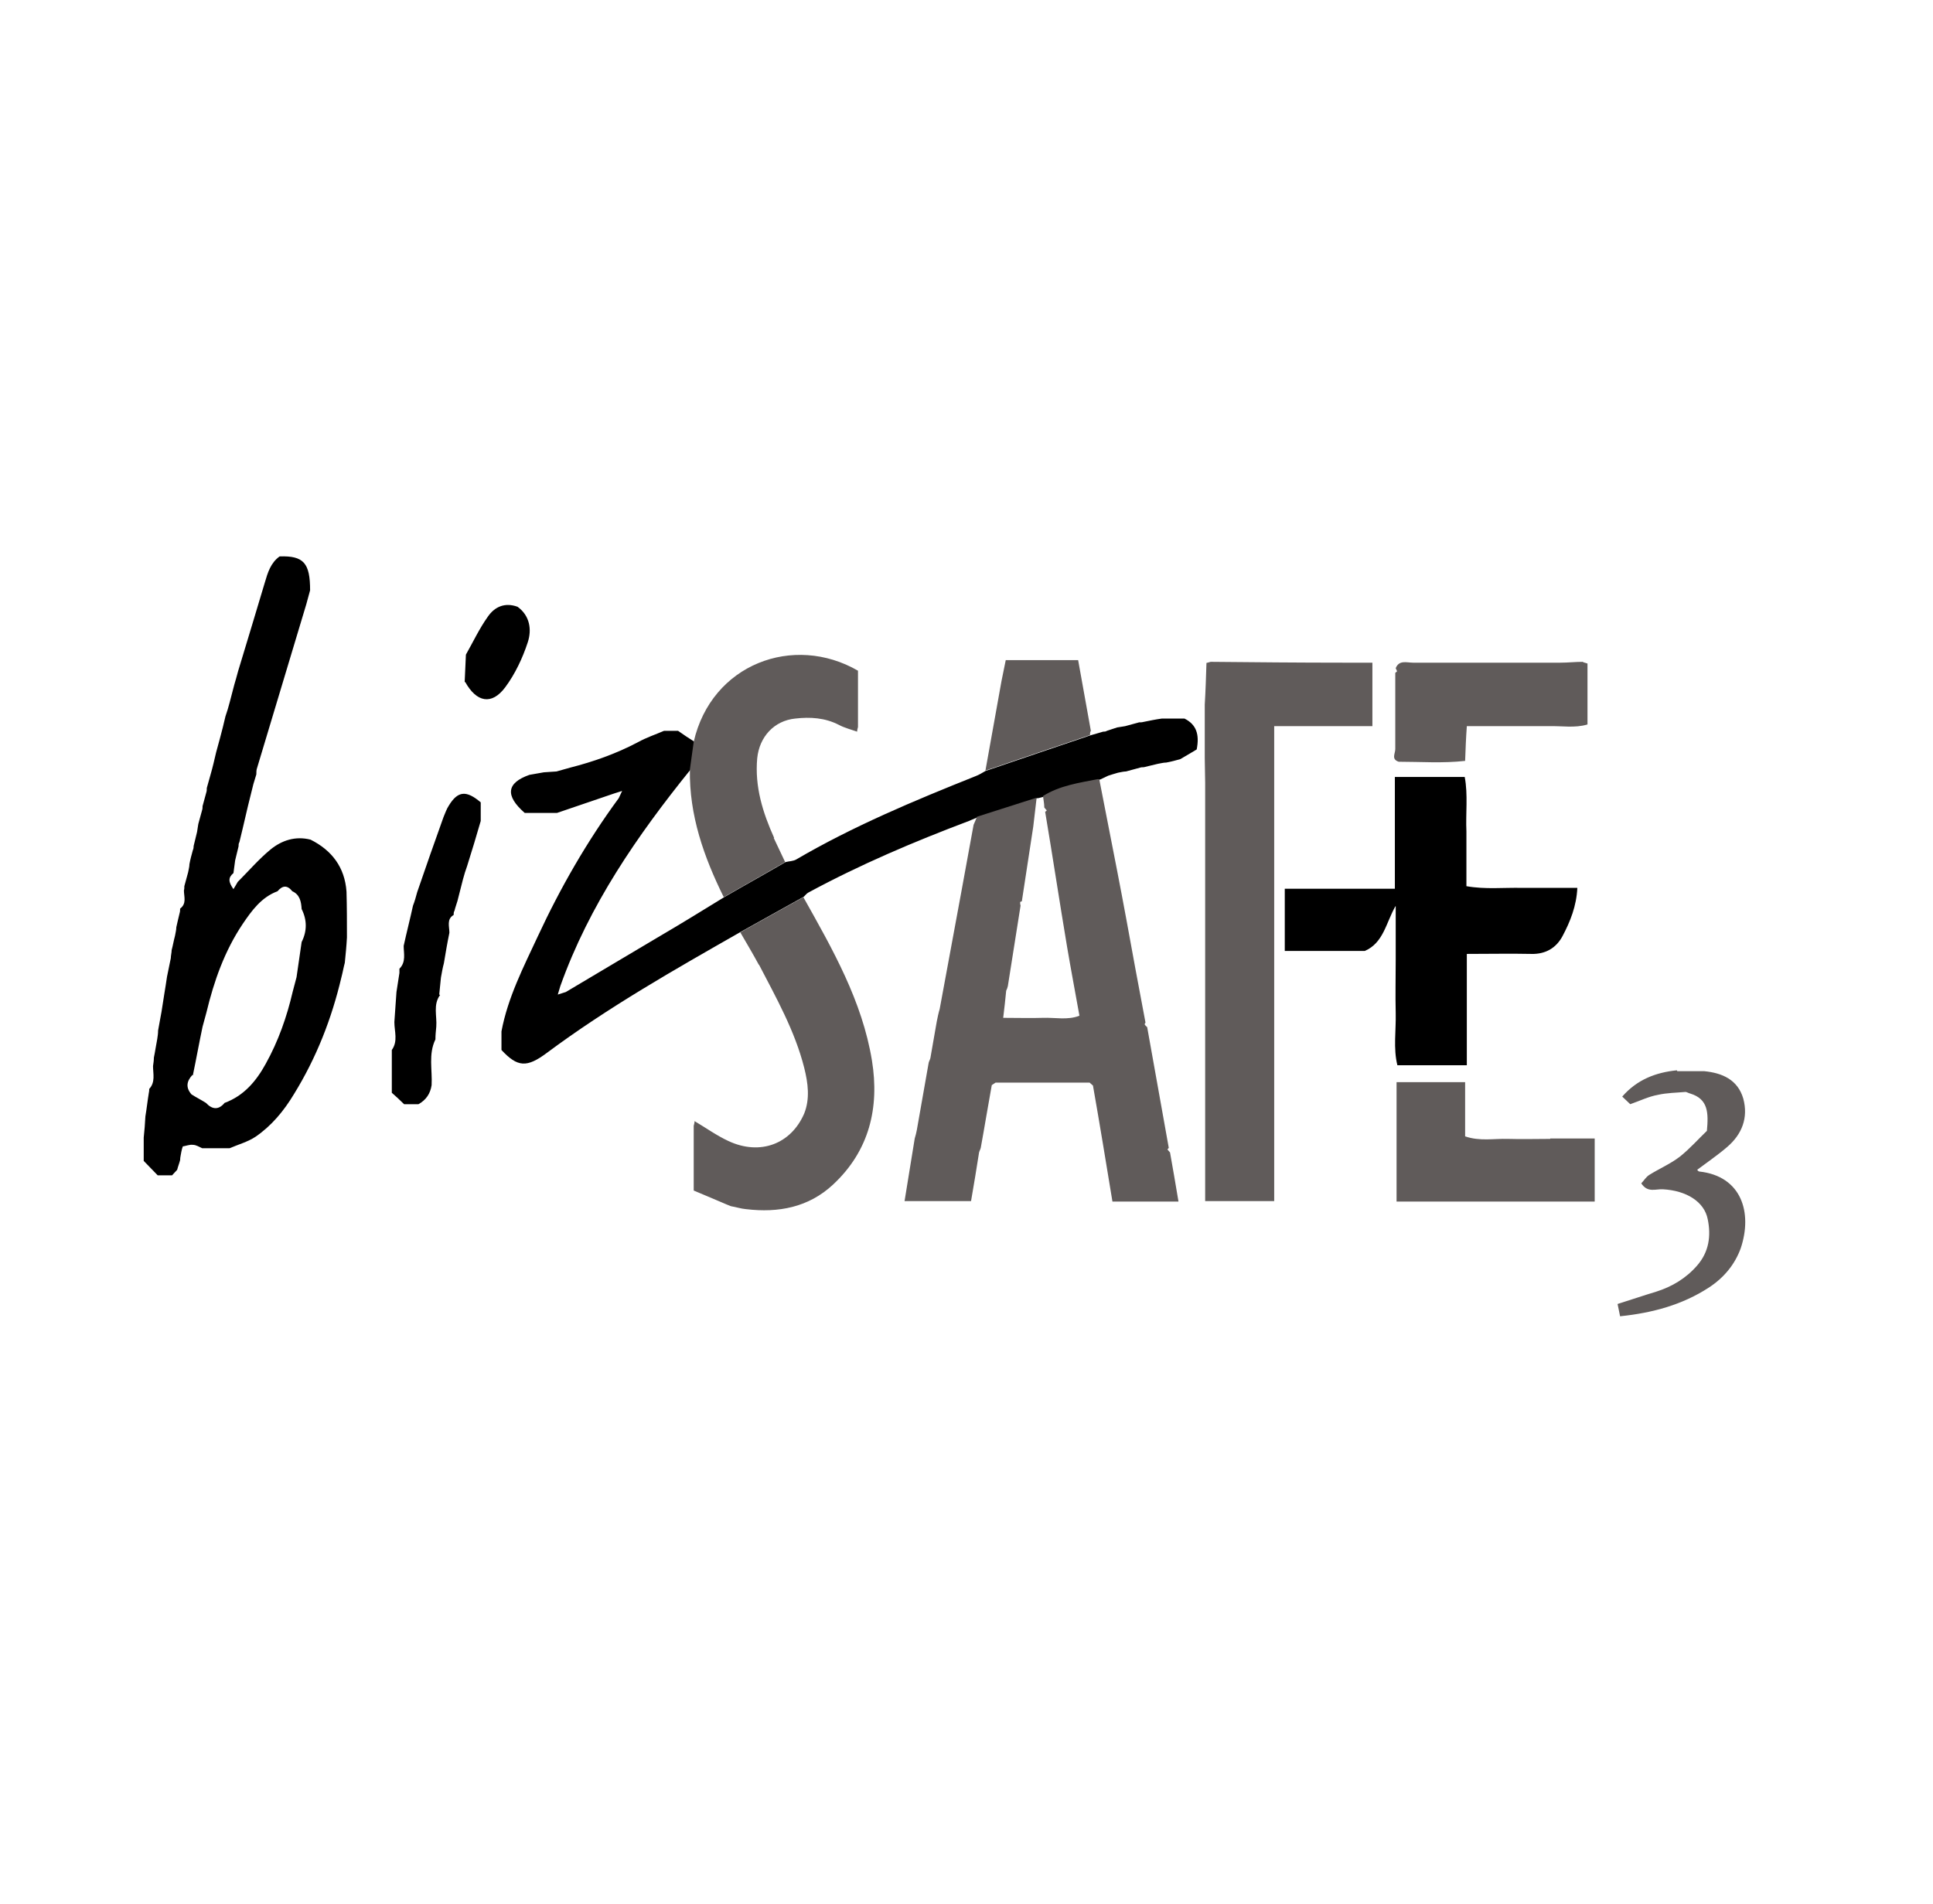
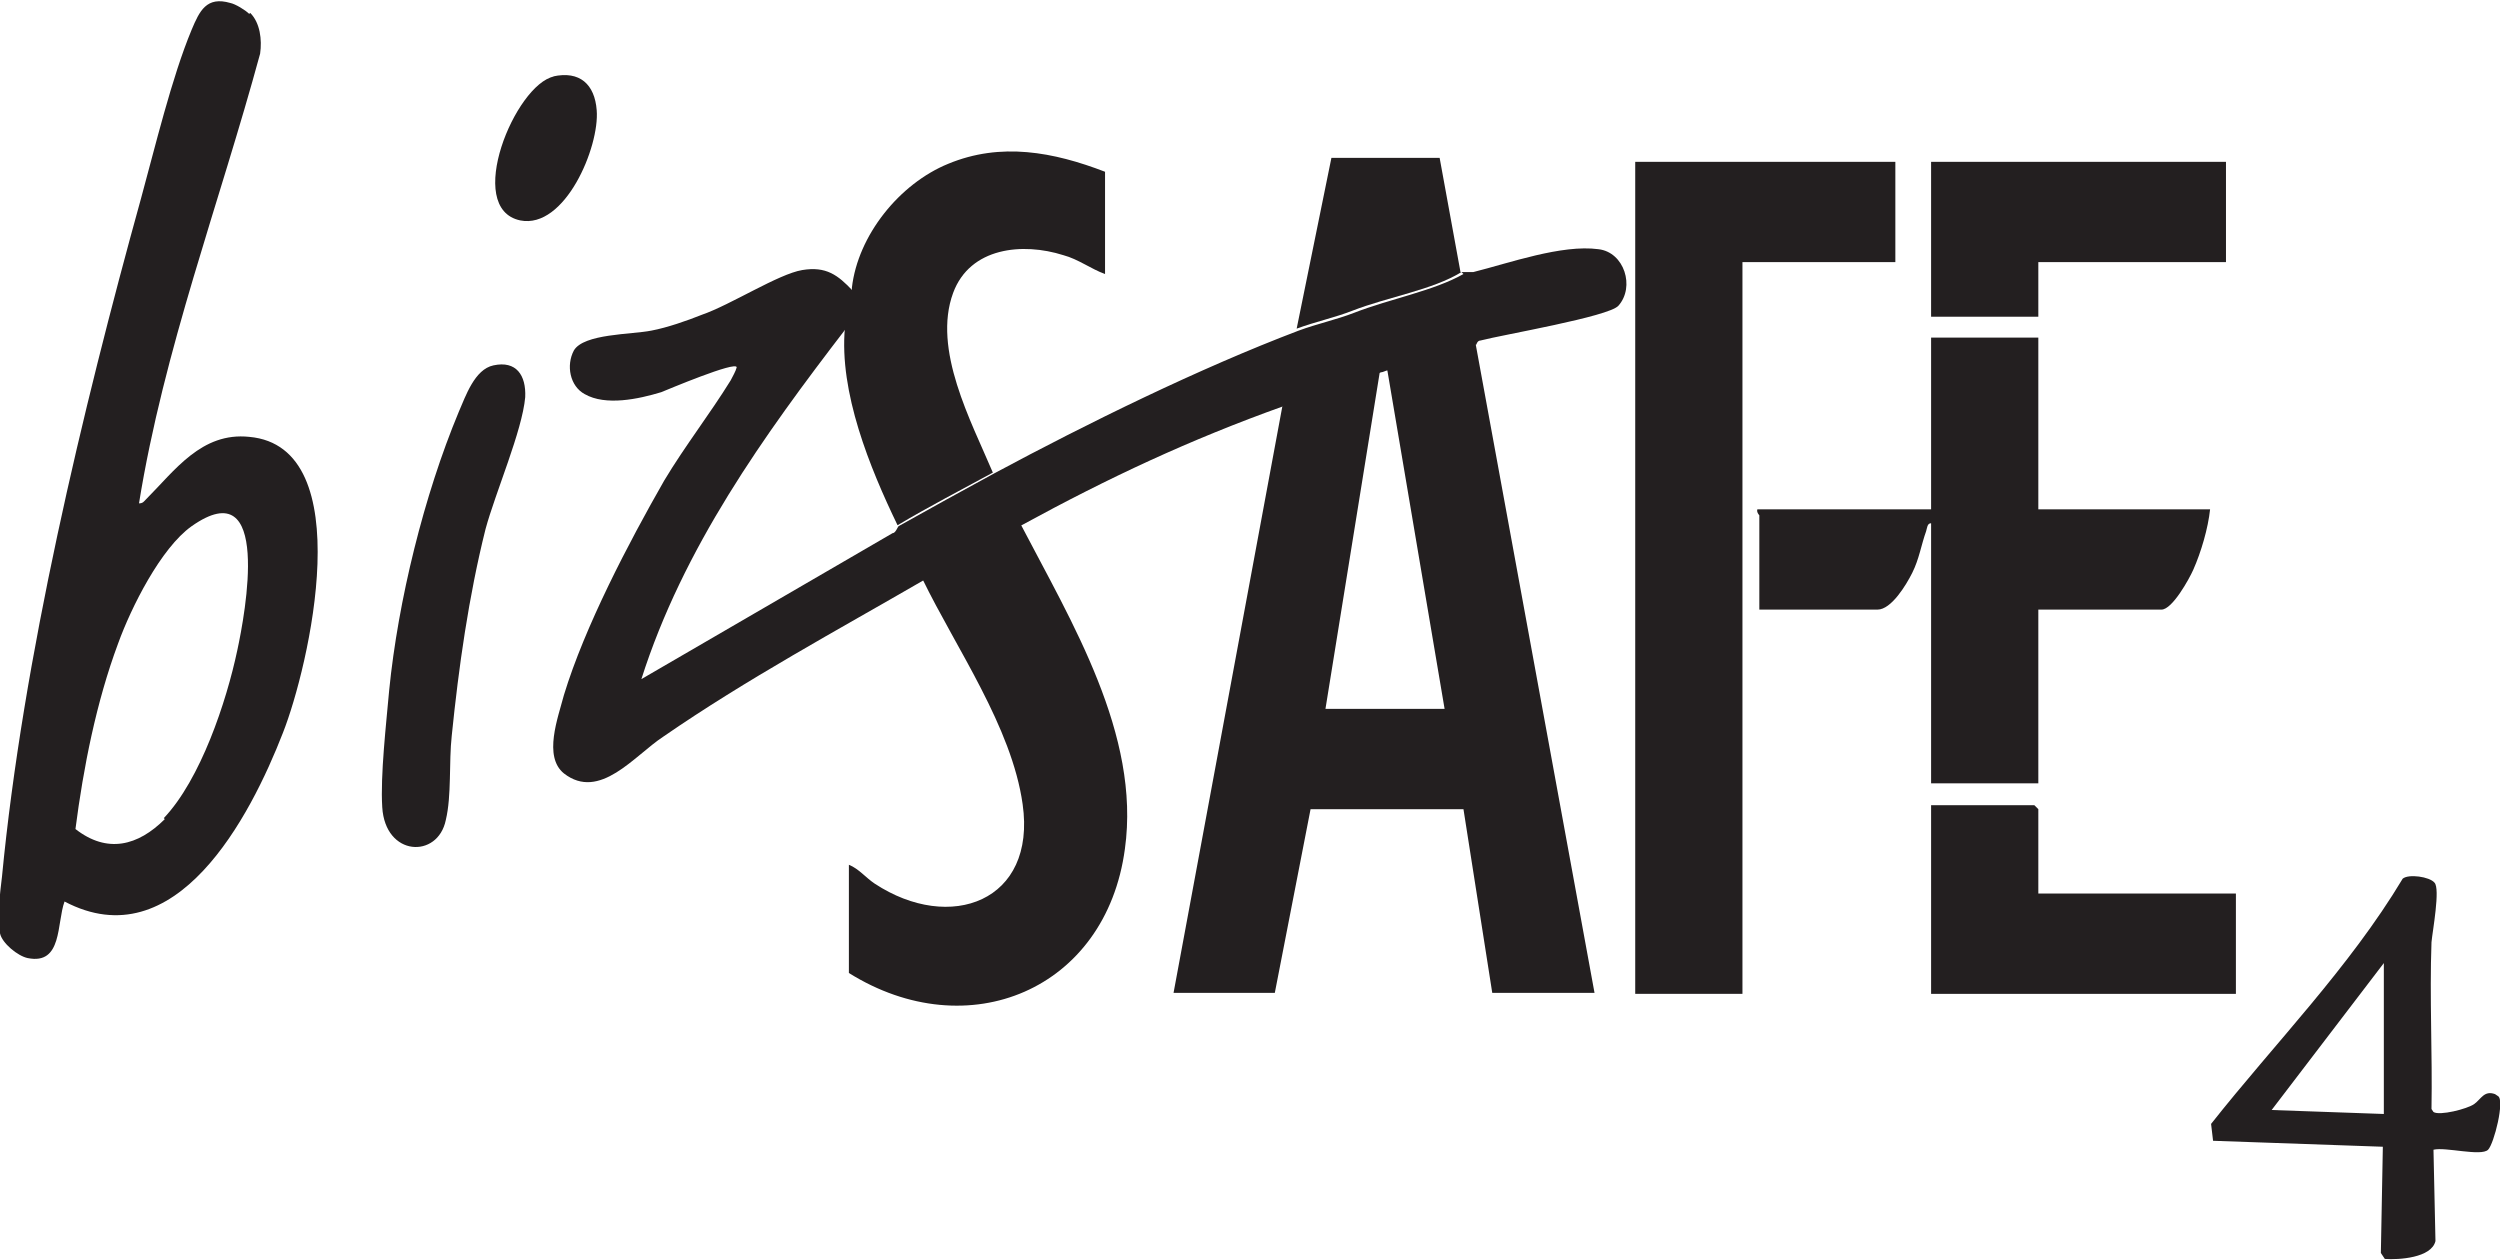
- <svg xmlns="http://www.w3.org/2000/svg" width="66" height="65" viewBox="0 0 66 65" fill="none">
-   <path d="M47.64 30.958C47.322 31.521 47.235 32.201 46.599 32.476H43.867V30.351H47.626V26.534H50.011C50.127 27.141 50.04 27.777 50.069 28.399C50.069 29.006 50.069 29.613 50.069 30.264C50.719 30.379 51.341 30.307 51.977 30.322C52.584 30.322 53.191 30.322 53.856 30.322C53.828 30.943 53.611 31.478 53.35 31.97C53.133 32.374 52.772 32.591 52.281 32.577C51.572 32.562 50.864 32.577 50.083 32.577V36.379H47.712C47.568 35.801 47.669 35.193 47.655 34.601C47.64 33.993 47.655 33.372 47.655 32.765C47.655 32.158 47.655 31.55 47.655 30.943L47.64 30.958Z" fill="black" />
-   <path d="M35.424 27.257C34.745 27.474 34.065 27.691 33.386 27.907C33.285 27.951 33.183 27.994 33.082 28.037C31.203 28.746 29.367 29.526 27.603 30.48C27.545 30.509 27.488 30.582 27.444 30.625C26.721 31.03 26.013 31.42 25.29 31.825C23.035 33.112 20.765 34.398 18.669 35.959C17.99 36.465 17.672 36.451 17.122 35.858C17.122 35.642 17.122 35.425 17.122 35.222C17.339 34.066 17.874 33.025 18.366 31.97C19.132 30.322 20.043 28.731 21.127 27.257L21.242 27.011C21.156 27.04 21.054 27.069 20.968 27.098C20.317 27.315 19.667 27.546 19.016 27.763C18.655 27.763 18.279 27.763 17.917 27.763C17.238 27.17 17.296 26.736 18.076 26.462C18.235 26.433 18.409 26.404 18.568 26.375L19.002 26.346C19.161 26.303 19.32 26.259 19.464 26.216C20.259 26.014 21.04 25.739 21.777 25.349C22.066 25.189 22.37 25.088 22.674 24.958C22.833 24.958 22.992 24.958 23.151 24.958C23.338 25.088 23.526 25.218 23.714 25.334C23.671 25.652 23.628 25.956 23.584 26.274C21.763 28.529 20.115 30.914 19.132 33.675C19.103 33.777 19.074 33.863 19.045 33.965C19.132 33.936 19.233 33.907 19.32 33.878C20.36 33.256 21.416 32.635 22.457 32.013C23.223 31.565 23.975 31.102 24.726 30.64C25.42 30.235 26.129 29.845 26.823 29.44C26.938 29.411 27.083 29.411 27.184 29.353C29.136 28.211 31.217 27.343 33.313 26.505C33.429 26.462 33.545 26.389 33.646 26.331C34.831 25.927 36.017 25.522 37.217 25.117C37.361 25.074 37.52 25.03 37.665 24.987C37.708 24.987 37.752 24.987 37.795 24.958C37.911 24.915 38.026 24.886 38.142 24.843C38.229 24.828 38.315 24.814 38.417 24.799C38.576 24.756 38.735 24.712 38.894 24.669C38.937 24.669 38.995 24.669 39.038 24.655C39.255 24.611 39.458 24.568 39.674 24.539H40.441C40.845 24.741 40.961 25.074 40.86 25.594C40.715 25.681 40.498 25.811 40.296 25.927C40.137 25.97 39.978 26.014 39.819 26.042C39.718 26.042 39.631 26.071 39.53 26.086C39.371 26.129 39.212 26.158 39.053 26.201C39.009 26.201 38.966 26.201 38.923 26.216C38.764 26.259 38.605 26.303 38.446 26.346C38.359 26.346 38.258 26.375 38.171 26.389C38.055 26.418 37.94 26.462 37.838 26.491L37.564 26.621C36.913 26.751 36.263 26.837 35.684 27.199C35.612 27.213 35.525 27.242 35.453 27.257H35.424ZM6.222 39.154C6.338 39.14 6.468 39.082 6.584 39.097C6.699 39.097 6.8 39.169 6.902 39.212C7.22 39.212 7.523 39.212 7.841 39.212C8.145 39.082 8.463 38.995 8.723 38.822C9.272 38.446 9.692 37.94 10.039 37.362C10.805 36.119 11.325 34.789 11.658 33.372C11.701 33.213 11.73 33.039 11.773 32.88C11.802 32.591 11.831 32.302 11.846 32.013C11.846 31.492 11.846 30.972 11.831 30.452C11.773 29.613 11.325 29.035 10.602 28.674C10.082 28.543 9.619 28.702 9.243 29.006C8.839 29.338 8.492 29.743 8.116 30.119C8.073 30.191 8.044 30.249 7.971 30.365C7.798 30.119 7.783 29.975 7.971 29.816C7.986 29.671 8.015 29.526 8.029 29.382C8.073 29.223 8.101 29.064 8.145 28.905C8.145 28.861 8.145 28.804 8.174 28.76L8.289 28.283C8.405 27.777 8.521 27.286 8.651 26.78L8.752 26.447C8.752 26.375 8.752 26.288 8.781 26.216C9.345 24.351 9.894 22.501 10.458 20.636C10.501 20.477 10.545 20.318 10.588 20.159C10.588 19.233 10.371 18.973 9.547 19.002C9.243 19.219 9.142 19.552 9.041 19.898C8.738 20.91 8.434 21.922 8.13 22.92C8.087 23.079 8.044 23.238 8 23.382C7.942 23.585 7.899 23.787 7.841 23.99C7.798 24.149 7.754 24.308 7.697 24.467C7.639 24.712 7.581 24.958 7.509 25.218L7.379 25.695C7.321 25.941 7.263 26.201 7.191 26.447C7.147 26.606 7.104 26.765 7.061 26.91C7.061 26.953 7.061 27.011 7.046 27.054C7.003 27.213 6.959 27.372 6.916 27.531C6.916 27.575 6.916 27.618 6.902 27.662C6.858 27.821 6.815 27.98 6.771 28.139C6.757 28.225 6.743 28.326 6.728 28.413L6.612 28.89C6.612 28.89 6.612 28.991 6.584 29.035C6.54 29.194 6.497 29.353 6.468 29.512C6.468 29.599 6.439 29.7 6.424 29.787C6.381 29.946 6.338 30.105 6.294 30.264C6.294 30.307 6.294 30.365 6.28 30.408C6.28 30.625 6.381 30.856 6.15 31.03C6.15 31.073 6.15 31.131 6.135 31.174C6.092 31.334 6.063 31.492 6.02 31.666C6.02 31.767 5.991 31.854 5.976 31.955C5.933 32.114 5.904 32.288 5.861 32.447C5.861 32.533 5.832 32.635 5.832 32.721C5.788 32.938 5.745 33.141 5.702 33.357C5.644 33.762 5.572 34.153 5.514 34.557C5.47 34.774 5.441 34.977 5.398 35.193C5.398 35.294 5.384 35.381 5.369 35.483C5.326 35.699 5.297 35.916 5.254 36.119C5.254 36.22 5.239 36.306 5.225 36.408C5.225 36.668 5.311 36.957 5.095 37.188C5.095 37.232 5.095 37.275 5.08 37.333C5.037 37.593 5.008 37.868 4.964 38.128C4.95 38.374 4.935 38.605 4.907 38.851C4.907 39.111 4.907 39.371 4.907 39.646C5.066 39.805 5.225 39.978 5.384 40.138C5.543 40.138 5.716 40.138 5.875 40.138C5.933 40.08 5.991 40.007 6.049 39.95C6.078 39.834 6.121 39.733 6.15 39.617C6.15 39.516 6.179 39.429 6.193 39.328C6.208 39.256 6.222 39.198 6.251 39.126L6.222 39.154ZM6.584 36.726C6.699 36.176 6.8 35.613 6.916 35.063C6.959 34.904 7.003 34.745 7.046 34.586C7.306 33.502 7.668 32.475 8.289 31.55C8.593 31.102 8.925 30.64 9.475 30.437C9.648 30.235 9.807 30.22 9.981 30.437C10.241 30.553 10.284 30.799 10.299 31.044C10.487 31.42 10.487 31.796 10.299 32.172C10.241 32.577 10.183 32.967 10.125 33.372C10.082 33.531 10.039 33.69 9.995 33.863C9.793 34.731 9.504 35.555 9.07 36.335C8.752 36.914 8.333 37.42 7.668 37.665C7.465 37.911 7.249 37.897 7.032 37.665C6.873 37.564 6.699 37.477 6.54 37.376C6.338 37.145 6.367 36.928 6.569 36.711L6.584 36.726ZM14.997 33.965C15.012 33.777 15.04 33.574 15.055 33.386C15.084 33.227 15.113 33.054 15.156 32.895C15.214 32.548 15.272 32.201 15.344 31.854C15.344 31.637 15.243 31.391 15.489 31.247C15.489 31.203 15.489 31.145 15.518 31.102C15.546 30.986 15.59 30.871 15.619 30.77C15.677 30.524 15.749 30.278 15.807 30.032C15.85 29.873 15.893 29.729 15.951 29.57C16.11 29.064 16.269 28.543 16.414 28.037C16.414 27.821 16.414 27.618 16.414 27.401C15.922 26.982 15.633 27.011 15.33 27.503C15.243 27.633 15.2 27.777 15.142 27.907C14.838 28.76 14.535 29.613 14.245 30.466C14.202 30.625 14.159 30.784 14.101 30.929C14 31.391 13.884 31.84 13.783 32.302C13.783 32.562 13.87 32.851 13.638 33.083C13.638 33.126 13.638 33.184 13.638 33.227C13.609 33.444 13.566 33.661 13.537 33.878C13.508 34.225 13.494 34.557 13.465 34.904C13.465 35.222 13.595 35.555 13.378 35.858V37.319C13.508 37.434 13.653 37.564 13.797 37.709C13.956 37.709 14.13 37.709 14.289 37.709C14.549 37.564 14.694 37.347 14.737 37.058C14.766 36.538 14.621 36.003 14.867 35.497C14.867 35.352 14.882 35.208 14.896 35.063C14.925 34.702 14.78 34.312 15.026 33.979L14.997 33.965ZM15.879 23.281C16.269 23.99 16.79 24.091 17.252 23.469C17.585 23.021 17.845 22.472 18.019 21.937C18.163 21.503 18.091 21.026 17.672 20.722C17.238 20.563 16.891 20.722 16.66 21.055C16.37 21.46 16.154 21.922 15.908 22.356C15.893 22.674 15.879 22.992 15.865 23.31L15.879 23.281Z" fill="black" />
-   <path d="M37.535 26.621C37.737 27.662 37.94 28.688 38.142 29.729C38.359 30.842 38.561 31.955 38.764 33.068C38.88 33.69 38.995 34.312 39.111 34.919C39.111 34.933 39.082 34.962 39.082 34.977C39.096 35.02 39.14 35.049 39.169 35.078C39.414 36.451 39.66 37.825 39.906 39.198C39.906 39.212 39.862 39.241 39.862 39.256C39.891 39.285 39.92 39.328 39.949 39.357C40.05 39.906 40.137 40.441 40.238 41.034H37.983C37.766 39.718 37.55 38.388 37.318 37.073L37.203 36.972C36.133 36.972 35.063 36.972 33.993 36.972C33.95 37.001 33.907 37.029 33.863 37.058C33.733 37.767 33.617 38.489 33.487 39.198C33.473 39.256 33.444 39.299 33.429 39.357C33.343 39.906 33.256 40.441 33.155 41.019H30.885C31.001 40.297 31.116 39.588 31.232 38.88C31.261 38.779 31.29 38.678 31.304 38.591C31.434 37.825 31.579 37.058 31.709 36.292C31.724 36.234 31.753 36.191 31.767 36.133C31.839 35.714 31.912 35.309 31.984 34.89C32.013 34.745 32.042 34.601 32.085 34.456C32.331 33.126 32.577 31.796 32.822 30.466C32.967 29.7 33.097 28.934 33.242 28.168C33.285 28.081 33.314 27.994 33.357 27.893C34.037 27.676 34.716 27.459 35.395 27.242C35.352 27.575 35.323 27.893 35.28 28.225C35.15 29.078 35.02 29.931 34.889 30.784C34.861 30.784 34.832 30.799 34.832 30.813C34.832 30.857 34.832 30.885 34.846 30.929C34.702 31.84 34.557 32.765 34.412 33.675C34.398 33.733 34.383 33.777 34.355 33.834C34.326 34.124 34.297 34.413 34.253 34.76C34.759 34.76 35.193 34.774 35.612 34.76C36.032 34.745 36.451 34.846 36.856 34.688C36.711 33.878 36.566 33.112 36.436 32.346C36.176 30.799 35.945 29.266 35.685 27.72C35.699 27.72 35.728 27.691 35.742 27.676C35.714 27.647 35.685 27.618 35.656 27.575C35.656 27.445 35.627 27.315 35.612 27.185C36.191 26.823 36.841 26.736 37.492 26.606L37.535 26.621ZM41.193 22.645C41.178 23.122 41.164 23.585 41.135 24.062C41.135 24.105 41.135 24.163 41.135 24.207C41.135 24.308 41.135 24.409 41.135 24.51C41.135 24.655 41.135 24.814 41.135 24.958C41.135 25.175 41.135 25.378 41.135 25.594C41.135 25.696 41.135 25.797 41.135 25.898C41.135 26.173 41.149 26.462 41.149 26.736C41.149 31.305 41.149 35.858 41.149 40.427C41.149 40.629 41.149 40.817 41.149 41.019H43.506V24.799H46.859C46.859 24.395 46.859 24.033 46.859 23.686C46.859 23.339 46.859 22.992 46.859 22.631C46.455 22.631 46.151 22.631 45.847 22.631C44.344 22.631 42.841 22.616 41.337 22.602L41.178 22.645H41.193ZM25.912 32.938C26.505 34.08 27.141 35.208 27.459 36.466C27.589 36.986 27.661 37.521 27.459 38.027C27.011 39.068 25.955 39.473 24.871 38.967C24.466 38.779 24.105 38.518 23.715 38.287C23.715 38.345 23.7 38.388 23.686 38.446V40.658C24.09 40.831 24.452 40.976 24.813 41.135C24.857 41.15 24.915 41.178 24.958 41.193C25.131 41.222 25.305 41.28 25.478 41.294C26.577 41.424 27.604 41.236 28.442 40.456C29.685 39.299 30.032 37.825 29.772 36.22C29.439 34.181 28.427 32.418 27.43 30.64C26.707 31.044 25.999 31.435 25.276 31.84C25.493 32.215 25.71 32.577 25.912 32.953V32.938ZM26.433 28.616C26.042 27.748 25.767 26.866 25.854 25.898C25.927 25.161 26.433 24.611 27.155 24.539C27.661 24.481 28.167 24.51 28.644 24.756C28.832 24.857 29.064 24.915 29.266 24.987C29.266 24.929 29.28 24.886 29.295 24.828V22.905C27.098 21.633 24.293 22.674 23.686 25.334C23.642 25.652 23.599 25.956 23.556 26.274C23.527 27.835 24.033 29.266 24.712 30.64C25.406 30.235 26.114 29.845 26.808 29.44C26.678 29.165 26.548 28.89 26.418 28.616H26.433ZM52.931 38.894C52.44 38.894 51.963 38.909 51.486 38.894C51.008 38.88 50.531 38.981 50.025 38.808V36.957H47.684V41.034H54.449V38.88C53.9 38.88 53.423 38.88 52.931 38.88V38.894ZM57.254 36.552C56.531 36.625 55.895 36.87 55.389 37.449C55.49 37.55 55.577 37.622 55.663 37.709C55.996 37.593 56.285 37.449 56.603 37.391C56.921 37.319 57.239 37.319 57.557 37.29C57.615 37.304 57.658 37.333 57.716 37.347C58.323 37.535 58.338 37.998 58.28 38.62C58.005 38.88 57.702 39.227 57.355 39.502C57.037 39.747 56.661 39.906 56.314 40.123C56.198 40.195 56.126 40.325 56.039 40.412C56.256 40.745 56.531 40.6 56.777 40.615C57.572 40.658 58.193 41.034 58.309 41.641C58.425 42.205 58.352 42.754 57.948 43.217C57.572 43.651 57.095 43.94 56.545 44.113C56.112 44.243 55.692 44.388 55.23 44.532C55.259 44.691 55.288 44.792 55.316 44.952C56.43 44.836 57.442 44.561 58.352 43.968C58.858 43.636 59.234 43.188 59.437 42.624C59.841 41.41 59.465 40.166 58.02 40.008C57.991 40.008 57.962 39.964 57.948 39.95C58.294 39.689 58.656 39.444 58.974 39.169C59.48 38.735 59.697 38.172 59.523 37.521C59.335 36.87 58.8 36.639 58.179 36.581C57.875 36.581 57.572 36.581 57.268 36.581L57.254 36.552ZM37.246 24.958C37.101 24.149 36.957 23.339 36.812 22.544H34.34C34.282 22.819 34.239 23.036 34.196 23.252C34.008 24.279 33.834 25.291 33.646 26.317C34.832 25.912 36.017 25.508 37.217 25.103C37.217 25.045 37.217 25.002 37.246 24.958ZM54.044 22.602C53.784 22.602 53.538 22.631 53.278 22.631C51.601 22.631 49.924 22.631 48.247 22.631C48.03 22.631 47.77 22.53 47.655 22.819C47.669 22.862 47.698 22.891 47.698 22.934C47.698 22.934 47.655 22.963 47.64 22.978C47.64 23.845 47.64 24.712 47.64 25.58C47.64 25.739 47.495 25.927 47.756 26.014C48.508 26.014 49.259 26.071 50.025 25.985C50.04 25.566 50.054 25.204 50.083 24.799H51.5C51.963 24.799 52.411 24.799 52.873 24.799C53.322 24.785 53.77 24.872 54.203 24.741V22.66C54.203 22.66 54.102 22.631 54.059 22.616L54.044 22.602Z" fill="#605B5A" />
+ <svg xmlns="http://www.w3.org/2000/svg" id="Layer_1" version="1.1" viewBox="0 0 251.8 126.9">
+   <defs>
+     <style>
+       .st0 {
+         fill: #231f20;
+       }
+     </style>
+   </defs>
+   <g>
+     <g>
+       <g>
+         <g>
+           <g>
+             <path class="st0" d="M147.2,27.4c-2.9,1.8-7.4,2.5-11,3.9-1.8.7-3.7,1.1-5.6,1.8l3.5-17.2h10.9c0,0,2.1,11.5,2.1,11.5h0Z" />
+             <path class="st0" d="M148.6,34.5l12,65.5h-10.3l-2.9-18.5h-15.4s-3.6,18.5-3.6,18.5h-10.2l11-59.3c3.3-1.2,6.5-2.2,9.8-3.4l-5.5,34.1h12l-5.8-34.3c.7-.2,1.4-.5,2.1-.8,2.1-.9,4.5-1.2,6.8-1.8h0Z" />
+           </g>
+           <g>
+             <path class="st0" d="M102.8,52.8c5.1,9.8,12.1,21.2,10.5,32.7-1.9,14.2-15.8,20-27.8,12.5v-10.9c1,.4,1.7,1.3,2.6,1.9,7.6,5,16.3,1.8,14.9-8-1.1-7.8-6.7-15.7-10.1-22.7,3.2-1.8,6.6-3.8,9.8-5.5h0Z" />
+             <path class="st0" d="M85.8,29c.6-5.3,4.8-10.5,9.7-12.5,5.3-2.2,10.6-1.2,15.8.8v10.3c-1.4-.5-2.7-1.5-4.2-1.9-4.1-1.3-9.4-.8-11.1,3.8-2.1,5.7,1.8,12.9,4,18.1-3.3,1.8-6.4,3.4-9.6,5.3-2.8-5.8-5.9-13.4-5.3-19.9.1-1.2.5-2.3.7-3.8Z" />
+           </g>
+         </g>
+         <path class="st0" d="M49.7,36.8c2.3-.5,3.3,1,3.2,3.2-.3,3.4-3,9.6-4,13.3-1.7,6.8-2.7,13.9-3.4,20.8-.3,2.7,0,6-.6,8.5-.8,3.9-6.1,3.7-6.4-1.3-.2-3.2.4-8.4.7-11.8.9-9,3.5-19.6,7-28,.7-1.6,1.6-4.3,3.5-4.7h0Z" />
+         <path class="st0" d="M147.2,27.4c0,0,.9,0,1.2,0,3.6-.9,8.9-2.8,12.6-2.3,2.6.3,3.7,3.8,2,5.7-1,1.1-11.6,2.9-13.9,3.5-.3,0-.4.4-.4.4-2.3.7-4.7,1-6.8,1.8-.7.3-1.4.6-2.1.8-.2,0-.5.2-.7.2-3.3,1.1-6.6,2.2-9.8,3.4-9.5,3.4-17.6,7.2-26.4,12-3.2,1.8-6.6,3.7-9.8,5.5-8.8,5.1-17.9,10-26.3,15.8-2.9,1.9-6.4,6.5-10,3.7-2.1-1.7-.6-5.6,0-7.9,2.1-6.9,6.5-15.3,10.1-21.6,2.1-3.5,4.6-6.7,6.7-10.1.2-.4.5-.9.6-1.3,0-.7-7.1,2.3-7.6,2.5-2.3.7-5.6,1.4-7.7.2-1.5-.8-1.9-2.9-1.1-4.4,1-1.7,5.8-1.6,7.8-2,1.6-.3,3.6-1,5.1-1.6,2.9-1,7.7-4.1,10.1-4.5s3.6.5,5.1,2.1c-.2,1.5-.6,2.6-.7,3.8-8.3,10.8-16.4,22.1-20.6,35.3l25.3-14.7c.3,0,.5-.6.6-.7,3.2-1.8,6.3-3.5,9.6-5.3,9.5-5.1,20.7-10.6,30.7-14.4,1.9-.7,3.8-1.1,5.6-1.8,3.6-1.4,8-2.2,11-3.9h0Z" />
+       </g>
+       <path class="st0" d="M25.2,1.3c1,1,1.2,2.7,1,4.1-4.1,15.1-9.7,29.8-12.2,45.3.4,0,.5-.2.7-.4,2.9-2.9,5.6-6.8,10.4-6.3,11.2,1,6,23.2,3.4,29.8-3.3,8.5-10.8,22.9-22,17-.8,2.2-.2,6.4-3.7,5.7-1-.2-2.6-1.5-2.8-2.5-.3-1.5,0-4.1.2-5.7,2.1-21.9,8.1-47,14-68.3,1.4-5.1,3.1-12.2,5.1-17,.8-1.9,1.5-3.4,3.9-2.7.5.1,1.5.7,1.9,1.1h0ZM16.5,82.4c3.7-3.9,6.3-11.7,7.4-16.9.8-3.7,3.5-18.2-4.6-12.5-3.1,2.2-6.1,8.2-7.4,11.8-2.2,5.9-3.5,12.5-4.3,18.7,3.2,2.5,6.3,1.7,9-1h0Z" />
+     </g>
+     <g>
+       <polygon class="st0" points="190.9 16.3 190.9 26.4 175.5 26.4 175.5 100.1 164.7 100.1 164.7 16.3 190.9 16.3" />
+       <g>
+         <polygon class="st0" points="205.3 90 225.2 90 225.2 100.1 194.5 100.1 194.5 81.1 204.9 81.1 205.3 81.5 205.3 90" />
+         <polygon class="st0" points="224.2 16.3 224.2 26.4 205.3 26.4 205.3 31.9 194.5 31.9 194.5 16.3 224.2 16.3" />
+         <path class="st0" d="M205.3,51.3h17.3c-.2,1.9-.9,4.3-1.7,6.1-.4.9-2.1,4-3.2,4h-12.4v17.5h-10.8v-26.2c-.4,0-.4.5-.5.8-.5,1.4-.7,2.8-1.4,4.2-.6,1.2-2.1,3.7-3.5,3.7h-11.9v-9.5c0,0-.3-.3-.2-.6h17.5v-17.3h10.8c0-.1,0,17.3,0,17.3h0Z" />
+       </g>
+     </g>
+   </g>
+   <path class="st0" d="M251.6,110.4c.7.4-.4,4.8-1,5.4-.7.7-4.3-.3-5.5,0l.2,9.2c-.4,1.7-3.7,1.9-5.1,1.8l-.4-.6.2-10.7-17.1-.6-.2-1.7c6.4-8.1,13.9-15.7,19.3-24.7.6-.5,2.7-.2,3.2.4.6.6-.2,4.9-.3,6-.2,5.6.1,11.2,0,16.8l.2.3c.6.4,3.4-.3,4.1-.8.7-.5,1-1.4,2.1-1h0ZM240.1,112.1v-15.1l-11.3,14.8,11.3.4Z" />
+   <path class="st0" d="M55.7,7.7c2.7-.6,4.2.8,4.4,3.4.3,3.7-3.2,12-7.7,11.1-5.7-1.2-.5-13.7,3.4-14.5h0Z" />
</svg>
